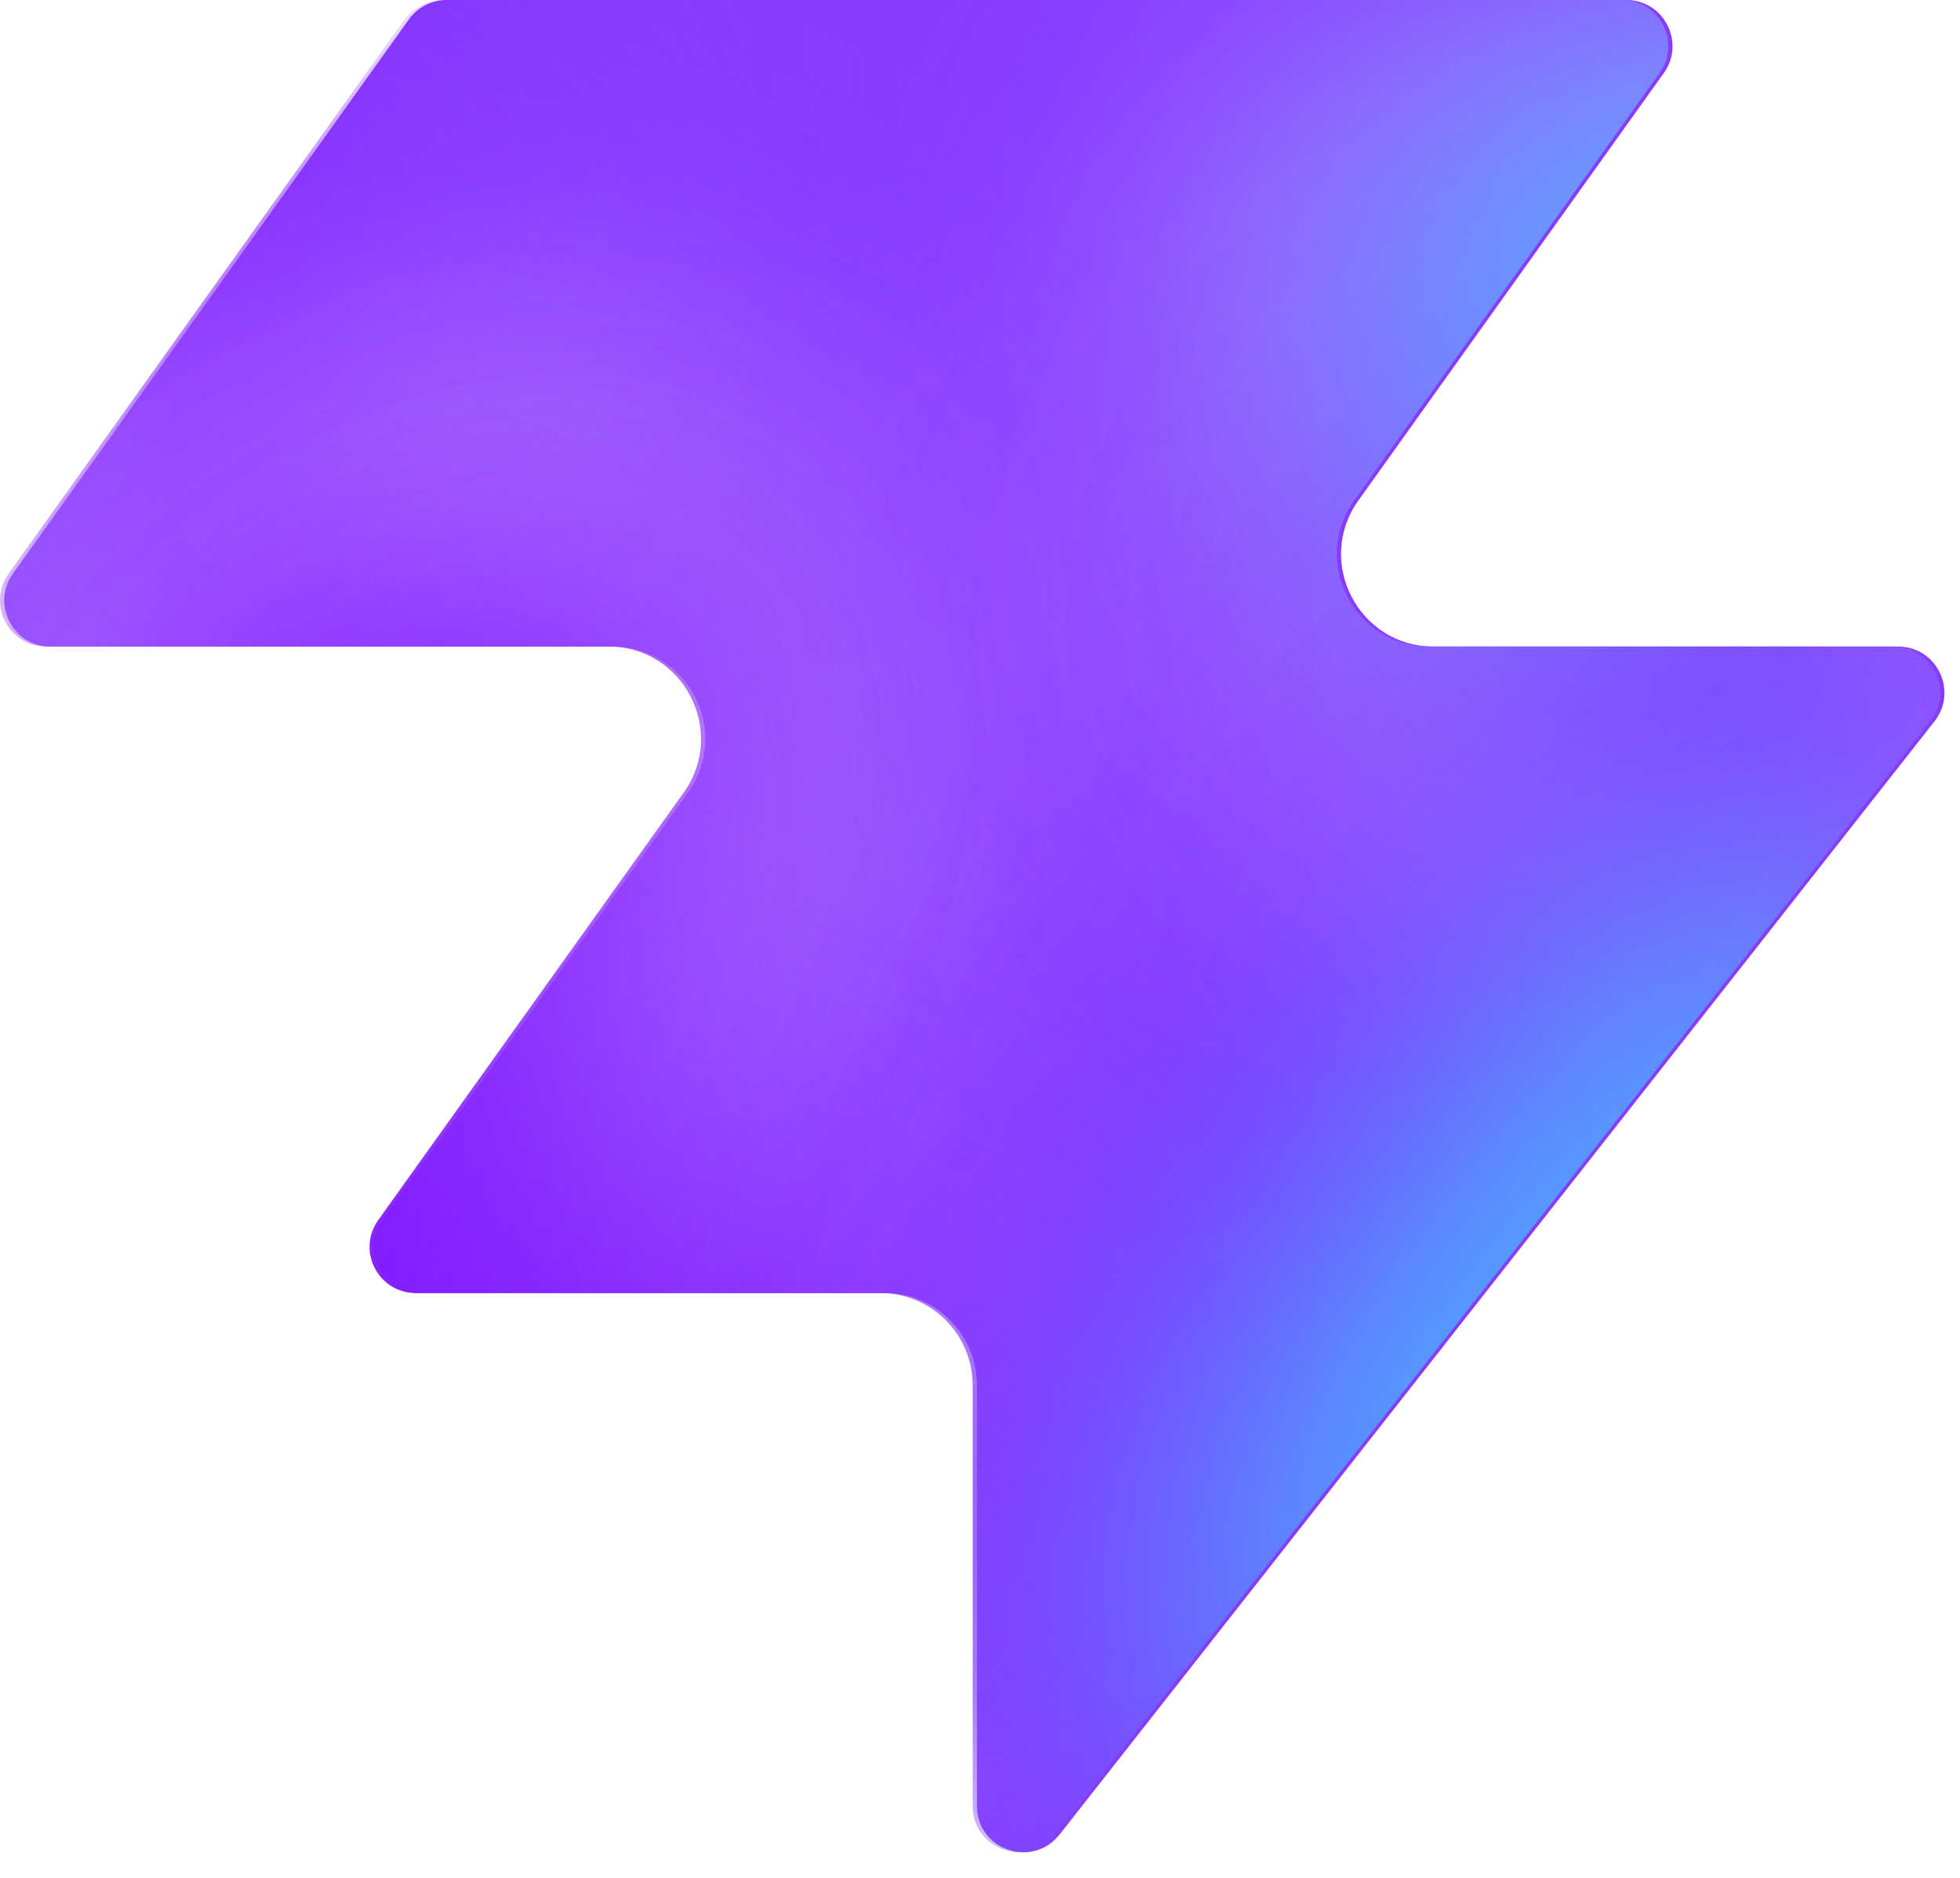
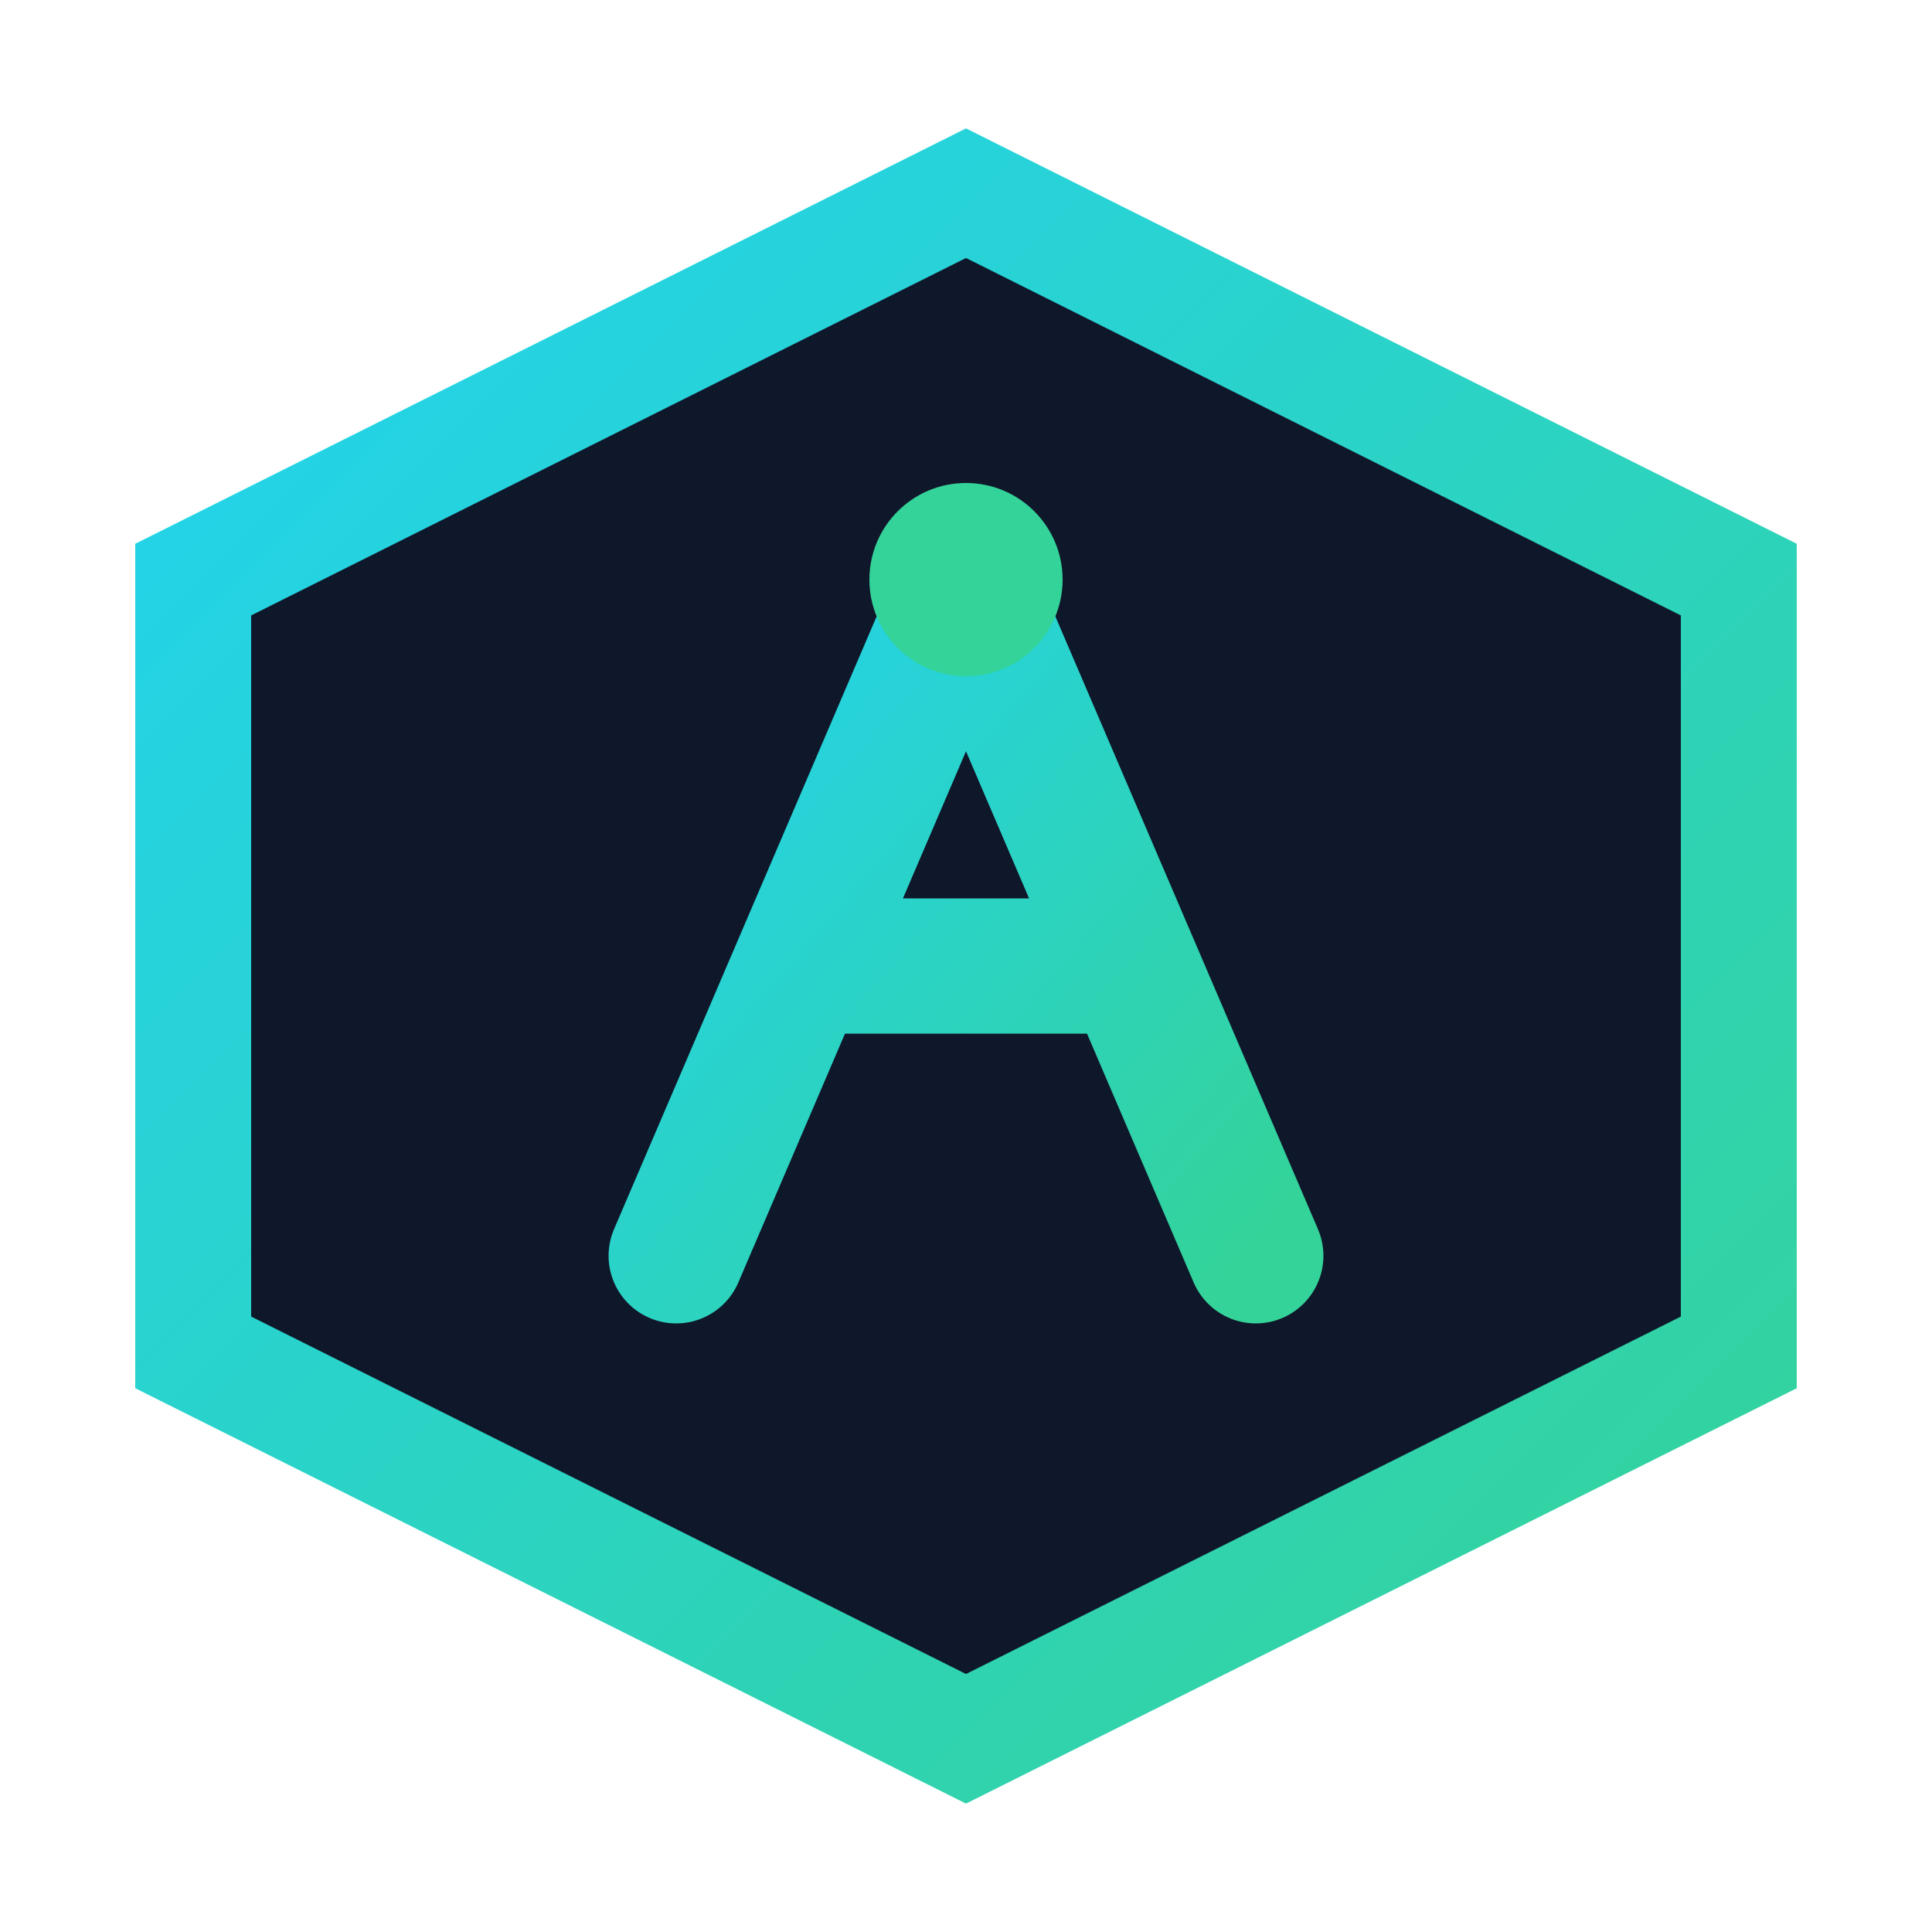
- <svg xmlns="http://www.w3.org/2000/svg" width="48" height="46" fill="none" viewBox="0 0 48 46">
-   <path fill="#863bff" d="M25.946 44.938c-.664.845-2.021.375-2.021-.698V33.937a2.26 2.26 0 0 0-2.262-2.262H10.287c-.92 0-1.456-1.04-.92-1.788l7.48-10.471c1.07-1.497 0-3.578-1.842-3.578H1.237c-.92 0-1.456-1.04-.92-1.788L10.013.474c.214-.297.556-.474.92-.474h28.894c.92 0 1.456 1.04.92 1.788l-7.48 10.471c-1.07 1.498 0 3.579 1.842 3.579h11.377c.943 0 1.473 1.088.89 1.83L25.947 44.94z" style="fill:#863bff;fill:color(display-p3 .525 .23 1);fill-opacity:1" />
-   <mask id="a" width="48" height="46" x="0" y="0" maskUnits="userSpaceOnUse" style="mask-type:alpha">
-     <path fill="#000" d="M25.842 44.938c-.664.844-2.021.375-2.021-.698V33.937a2.26 2.26 0 0 0-2.262-2.262H10.183c-.92 0-1.456-1.04-.92-1.788l7.48-10.471c1.07-1.498 0-3.579-1.842-3.579H1.133c-.92 0-1.456-1.04-.92-1.787L9.91.473c.214-.297.556-.474.92-.474h28.894c.92 0 1.456 1.04.92 1.788l-7.48 10.471c-1.07 1.498 0 3.578 1.842 3.578h11.377c.943 0 1.473 1.088.89 1.832L25.843 44.94z" style="fill:#000;fill-opacity:1" />
-   </mask>
-   <g mask="url(#a)">
-     <g filter="url(#b)">
-       <ellipse cx="5.508" cy="14.704" fill="#ede6ff" rx="5.508" ry="14.704" style="fill:#ede6ff;fill:color(display-p3 .927 .903 1);fill-opacity:1" transform="matrix(.00324 1 1 -.00324 -4.47 31.516)" />
-     </g>
-     <g filter="url(#c)">
-       <ellipse cx="10.399" cy="29.851" fill="#ede6ff" rx="10.399" ry="29.851" style="fill:#ede6ff;fill:color(display-p3 .927 .903 1);fill-opacity:1" transform="matrix(.00324 1 1 -.00324 -39.328 7.883)" />
-     </g>
-     <g filter="url(#d)">
-       <ellipse cx="5.508" cy="30.487" fill="#7e14ff" rx="5.508" ry="30.487" style="fill:#7e14ff;fill:color(display-p3 .492 .077 1);fill-opacity:1" transform="rotate(89.814 -25.913 -14.639)scale(1 -1)" />
-     </g>
-     <g filter="url(#e)">
-       <ellipse cx="5.508" cy="30.599" fill="#7e14ff" rx="5.508" ry="30.599" style="fill:#7e14ff;fill:color(display-p3 .492 .077 1);fill-opacity:1" transform="rotate(89.814 -32.644 -3.334)scale(1 -1)" />
-     </g>
-     <g filter="url(#f)">
-       <ellipse cx="5.508" cy="30.599" fill="#7e14ff" rx="5.508" ry="30.599" style="fill:#7e14ff;fill:color(display-p3 .492 .077 1);fill-opacity:1" transform="matrix(.00324 1 1 -.00324 -34.34 30.47)" />
-     </g>
-     <g filter="url(#g)">
-       <ellipse cx="14.072" cy="22.078" fill="#ede6ff" rx="14.072" ry="22.078" style="fill:#ede6ff;fill:color(display-p3 .927 .903 1);fill-opacity:1" transform="rotate(93.35 24.506 48.493)scale(-1 1)" />
-     </g>
-     <g filter="url(#h)">
-       <ellipse cx="3.47" cy="21.501" fill="#7e14ff" rx="3.47" ry="21.501" style="fill:#7e14ff;fill:color(display-p3 .492 .077 1);fill-opacity:1" transform="rotate(89.009 28.708 47.59)scale(-1 1)" />
-     </g>
-     <g filter="url(#i)">
-       <ellipse cx="3.47" cy="21.501" fill="#7e14ff" rx="3.47" ry="21.501" style="fill:#7e14ff;fill:color(display-p3 .492 .077 1);fill-opacity:1" transform="rotate(89.009 28.708 47.59)scale(-1 1)" />
-     </g>
-     <g filter="url(#j)">
-       <ellipse cx=".387" cy="8.972" fill="#7e14ff" rx="4.407" ry="29.108" style="fill:#7e14ff;fill:color(display-p3 .492 .077 1);fill-opacity:1" transform="rotate(39.51 .387 8.972)" />
-     </g>
-     <g filter="url(#k)">
-       <ellipse cx="47.523" cy="-6.092" fill="#7e14ff" rx="4.407" ry="29.108" style="fill:#7e14ff;fill:color(display-p3 .492 .077 1);fill-opacity:1" transform="rotate(37.892 47.523 -6.092)" />
-     </g>
-     <g filter="url(#l)">
-       <ellipse cx="41.412" cy="6.333" fill="#47bfff" rx="5.971" ry="9.665" style="fill:#47bfff;fill:color(display-p3 .28 .748 1);fill-opacity:1" transform="rotate(37.892 41.412 6.333)" />
-     </g>
-     <g filter="url(#m)">
-       <ellipse cx="-1.879" cy="38.332" fill="#7e14ff" rx="4.407" ry="29.108" style="fill:#7e14ff;fill:color(display-p3 .492 .077 1);fill-opacity:1" transform="rotate(37.892 -1.88 38.332)" />
-     </g>
-     <g filter="url(#n)">
-       <ellipse cx="-1.879" cy="38.332" fill="#7e14ff" rx="4.407" ry="29.108" style="fill:#7e14ff;fill:color(display-p3 .492 .077 1);fill-opacity:1" transform="rotate(37.892 -1.88 38.332)" />
-     </g>
-     <g filter="url(#o)">
-       <ellipse cx="35.651" cy="29.907" fill="#7e14ff" rx="4.407" ry="29.108" style="fill:#7e14ff;fill:color(display-p3 .492 .077 1);fill-opacity:1" transform="rotate(37.892 35.651 29.907)" />
-     </g>
-     <g filter="url(#p)">
-       <ellipse cx="38.418" cy="32.4" fill="#47bfff" rx="5.971" ry="15.297" style="fill:#47bfff;fill:color(display-p3 .28 .748 1);fill-opacity:1" transform="rotate(37.892 38.418 32.4)" />
-     </g>
-   </g>
+ <svg xmlns="http://www.w3.org/2000/svg" viewBox="0 0 100 100" fill="none">
  <defs>
-     <filter id="b" width="60.045" height="41.654" x="-19.77" y="16.149" color-interpolation-filters="sRGB" filterUnits="userSpaceOnUse">
-       <feFlood flood-opacity="0" result="BackgroundImageFix" />
-       <feBlend in="SourceGraphic" in2="BackgroundImageFix" result="shape" />
-       <feGaussianBlur result="effect1_foregroundBlur_2002_17158" stdDeviation="7.659" />
-     </filter>
-     <filter id="c" width="90.34" height="51.437" x="-54.613" y="-7.533" color-interpolation-filters="sRGB" filterUnits="userSpaceOnUse">
-       <feFlood flood-opacity="0" result="BackgroundImageFix" />
-       <feBlend in="SourceGraphic" in2="BackgroundImageFix" result="shape" />
-       <feGaussianBlur result="effect1_foregroundBlur_2002_17158" stdDeviation="7.659" />
-     </filter>
-     <filter id="d" width="79.355" height="29.4" x="-49.64" y="2.03" color-interpolation-filters="sRGB" filterUnits="userSpaceOnUse">
-       <feFlood flood-opacity="0" result="BackgroundImageFix" />
-       <feBlend in="SourceGraphic" in2="BackgroundImageFix" result="shape" />
-       <feGaussianBlur result="effect1_foregroundBlur_2002_17158" stdDeviation="4.596" />
-     </filter>
-     <filter id="e" width="79.579" height="29.4" x="-45.045" y="20.029" color-interpolation-filters="sRGB" filterUnits="userSpaceOnUse">
-       <feFlood flood-opacity="0" result="BackgroundImageFix" />
-       <feBlend in="SourceGraphic" in2="BackgroundImageFix" result="shape" />
-       <feGaussianBlur result="effect1_foregroundBlur_2002_17158" stdDeviation="4.596" />
-     </filter>
-     <filter id="f" width="79.579" height="29.4" x="-43.513" y="21.178" color-interpolation-filters="sRGB" filterUnits="userSpaceOnUse">
-       <feFlood flood-opacity="0" result="BackgroundImageFix" />
-       <feBlend in="SourceGraphic" in2="BackgroundImageFix" result="shape" />
-       <feGaussianBlur result="effect1_foregroundBlur_2002_17158" stdDeviation="4.596" />
-     </filter>
-     <filter id="g" width="74.749" height="58.852" x="15.756" y="-17.901" color-interpolation-filters="sRGB" filterUnits="userSpaceOnUse">
-       <feFlood flood-opacity="0" result="BackgroundImageFix" />
-       <feBlend in="SourceGraphic" in2="BackgroundImageFix" result="shape" />
-       <feGaussianBlur result="effect1_foregroundBlur_2002_17158" stdDeviation="7.659" />
-     </filter>
-     <filter id="h" width="61.377" height="25.362" x="23.548" y="2.284" color-interpolation-filters="sRGB" filterUnits="userSpaceOnUse">
-       <feFlood flood-opacity="0" result="BackgroundImageFix" />
-       <feBlend in="SourceGraphic" in2="BackgroundImageFix" result="shape" />
-       <feGaussianBlur result="effect1_foregroundBlur_2002_17158" stdDeviation="4.596" />
-     </filter>
-     <filter id="i" width="61.377" height="25.362" x="23.548" y="2.284" color-interpolation-filters="sRGB" filterUnits="userSpaceOnUse">
-       <feFlood flood-opacity="0" result="BackgroundImageFix" />
-       <feBlend in="SourceGraphic" in2="BackgroundImageFix" result="shape" />
-       <feGaussianBlur result="effect1_foregroundBlur_2002_17158" stdDeviation="4.596" />
-     </filter>
-     <filter id="j" width="56.045" height="63.649" x="-27.636" y="-22.853" color-interpolation-filters="sRGB" filterUnits="userSpaceOnUse">
-       <feFlood flood-opacity="0" result="BackgroundImageFix" />
-       <feBlend in="SourceGraphic" in2="BackgroundImageFix" result="shape" />
-       <feGaussianBlur result="effect1_foregroundBlur_2002_17158" stdDeviation="4.596" />
-     </filter>
-     <filter id="k" width="54.814" height="64.646" x="20.116" y="-38.415" color-interpolation-filters="sRGB" filterUnits="userSpaceOnUse">
-       <feFlood flood-opacity="0" result="BackgroundImageFix" />
-       <feBlend in="SourceGraphic" in2="BackgroundImageFix" result="shape" />
-       <feGaussianBlur result="effect1_foregroundBlur_2002_17158" stdDeviation="4.596" />
-     </filter>
-     <filter id="l" width="33.541" height="35.313" x="24.641" y="-11.323" color-interpolation-filters="sRGB" filterUnits="userSpaceOnUse">
-       <feFlood flood-opacity="0" result="BackgroundImageFix" />
-       <feBlend in="SourceGraphic" in2="BackgroundImageFix" result="shape" />
-       <feGaussianBlur result="effect1_foregroundBlur_2002_17158" stdDeviation="4.596" />
-     </filter>
-     <filter id="m" width="54.814" height="64.646" x="-29.286" y="6.009" color-interpolation-filters="sRGB" filterUnits="userSpaceOnUse">
-       <feFlood flood-opacity="0" result="BackgroundImageFix" />
-       <feBlend in="SourceGraphic" in2="BackgroundImageFix" result="shape" />
-       <feGaussianBlur result="effect1_foregroundBlur_2002_17158" stdDeviation="4.596" />
-     </filter>
-     <filter id="n" width="54.814" height="64.646" x="-29.286" y="6.009" color-interpolation-filters="sRGB" filterUnits="userSpaceOnUse">
-       <feFlood flood-opacity="0" result="BackgroundImageFix" />
-       <feBlend in="SourceGraphic" in2="BackgroundImageFix" result="shape" />
-       <feGaussianBlur result="effect1_foregroundBlur_2002_17158" stdDeviation="4.596" />
-     </filter>
-     <filter id="o" width="54.814" height="64.646" x="8.244" y="-2.416" color-interpolation-filters="sRGB" filterUnits="userSpaceOnUse">
-       <feFlood flood-opacity="0" result="BackgroundImageFix" />
-       <feBlend in="SourceGraphic" in2="BackgroundImageFix" result="shape" />
-       <feGaussianBlur result="effect1_foregroundBlur_2002_17158" stdDeviation="4.596" />
-     </filter>
-     <filter id="p" width="39.409" height="43.623" x="18.713" y="10.588" color-interpolation-filters="sRGB" filterUnits="userSpaceOnUse">
-       <feFlood flood-opacity="0" result="BackgroundImageFix" />
-       <feBlend in="SourceGraphic" in2="BackgroundImageFix" result="shape" />
-       <feGaussianBlur result="effect1_foregroundBlur_2002_17158" stdDeviation="4.596" />
-     </filter>
+     <linearGradient id="logo-grad" x1="0%" y1="0%" x2="100%" y2="100%">
+       <stop offset="0%" stop-color="#22d3ee" />
+       <stop offset="100%" stop-color="#34d399" />
+     </linearGradient>
  </defs>
+   <polygon points="50,10 90,30 90,70 50,90 10,70 10,30" stroke="url(#logo-grad)" stroke-width="6" fill="#0f172a" />
+   <path d="M35,65 L50,30 L65,65 M42,50 L58,50" stroke="url(#logo-grad)" stroke-width="7" stroke-linecap="round" stroke-linejoin="round" />
+   <circle cx="50" cy="30" r="5" fill="#34d399" />
</svg>
